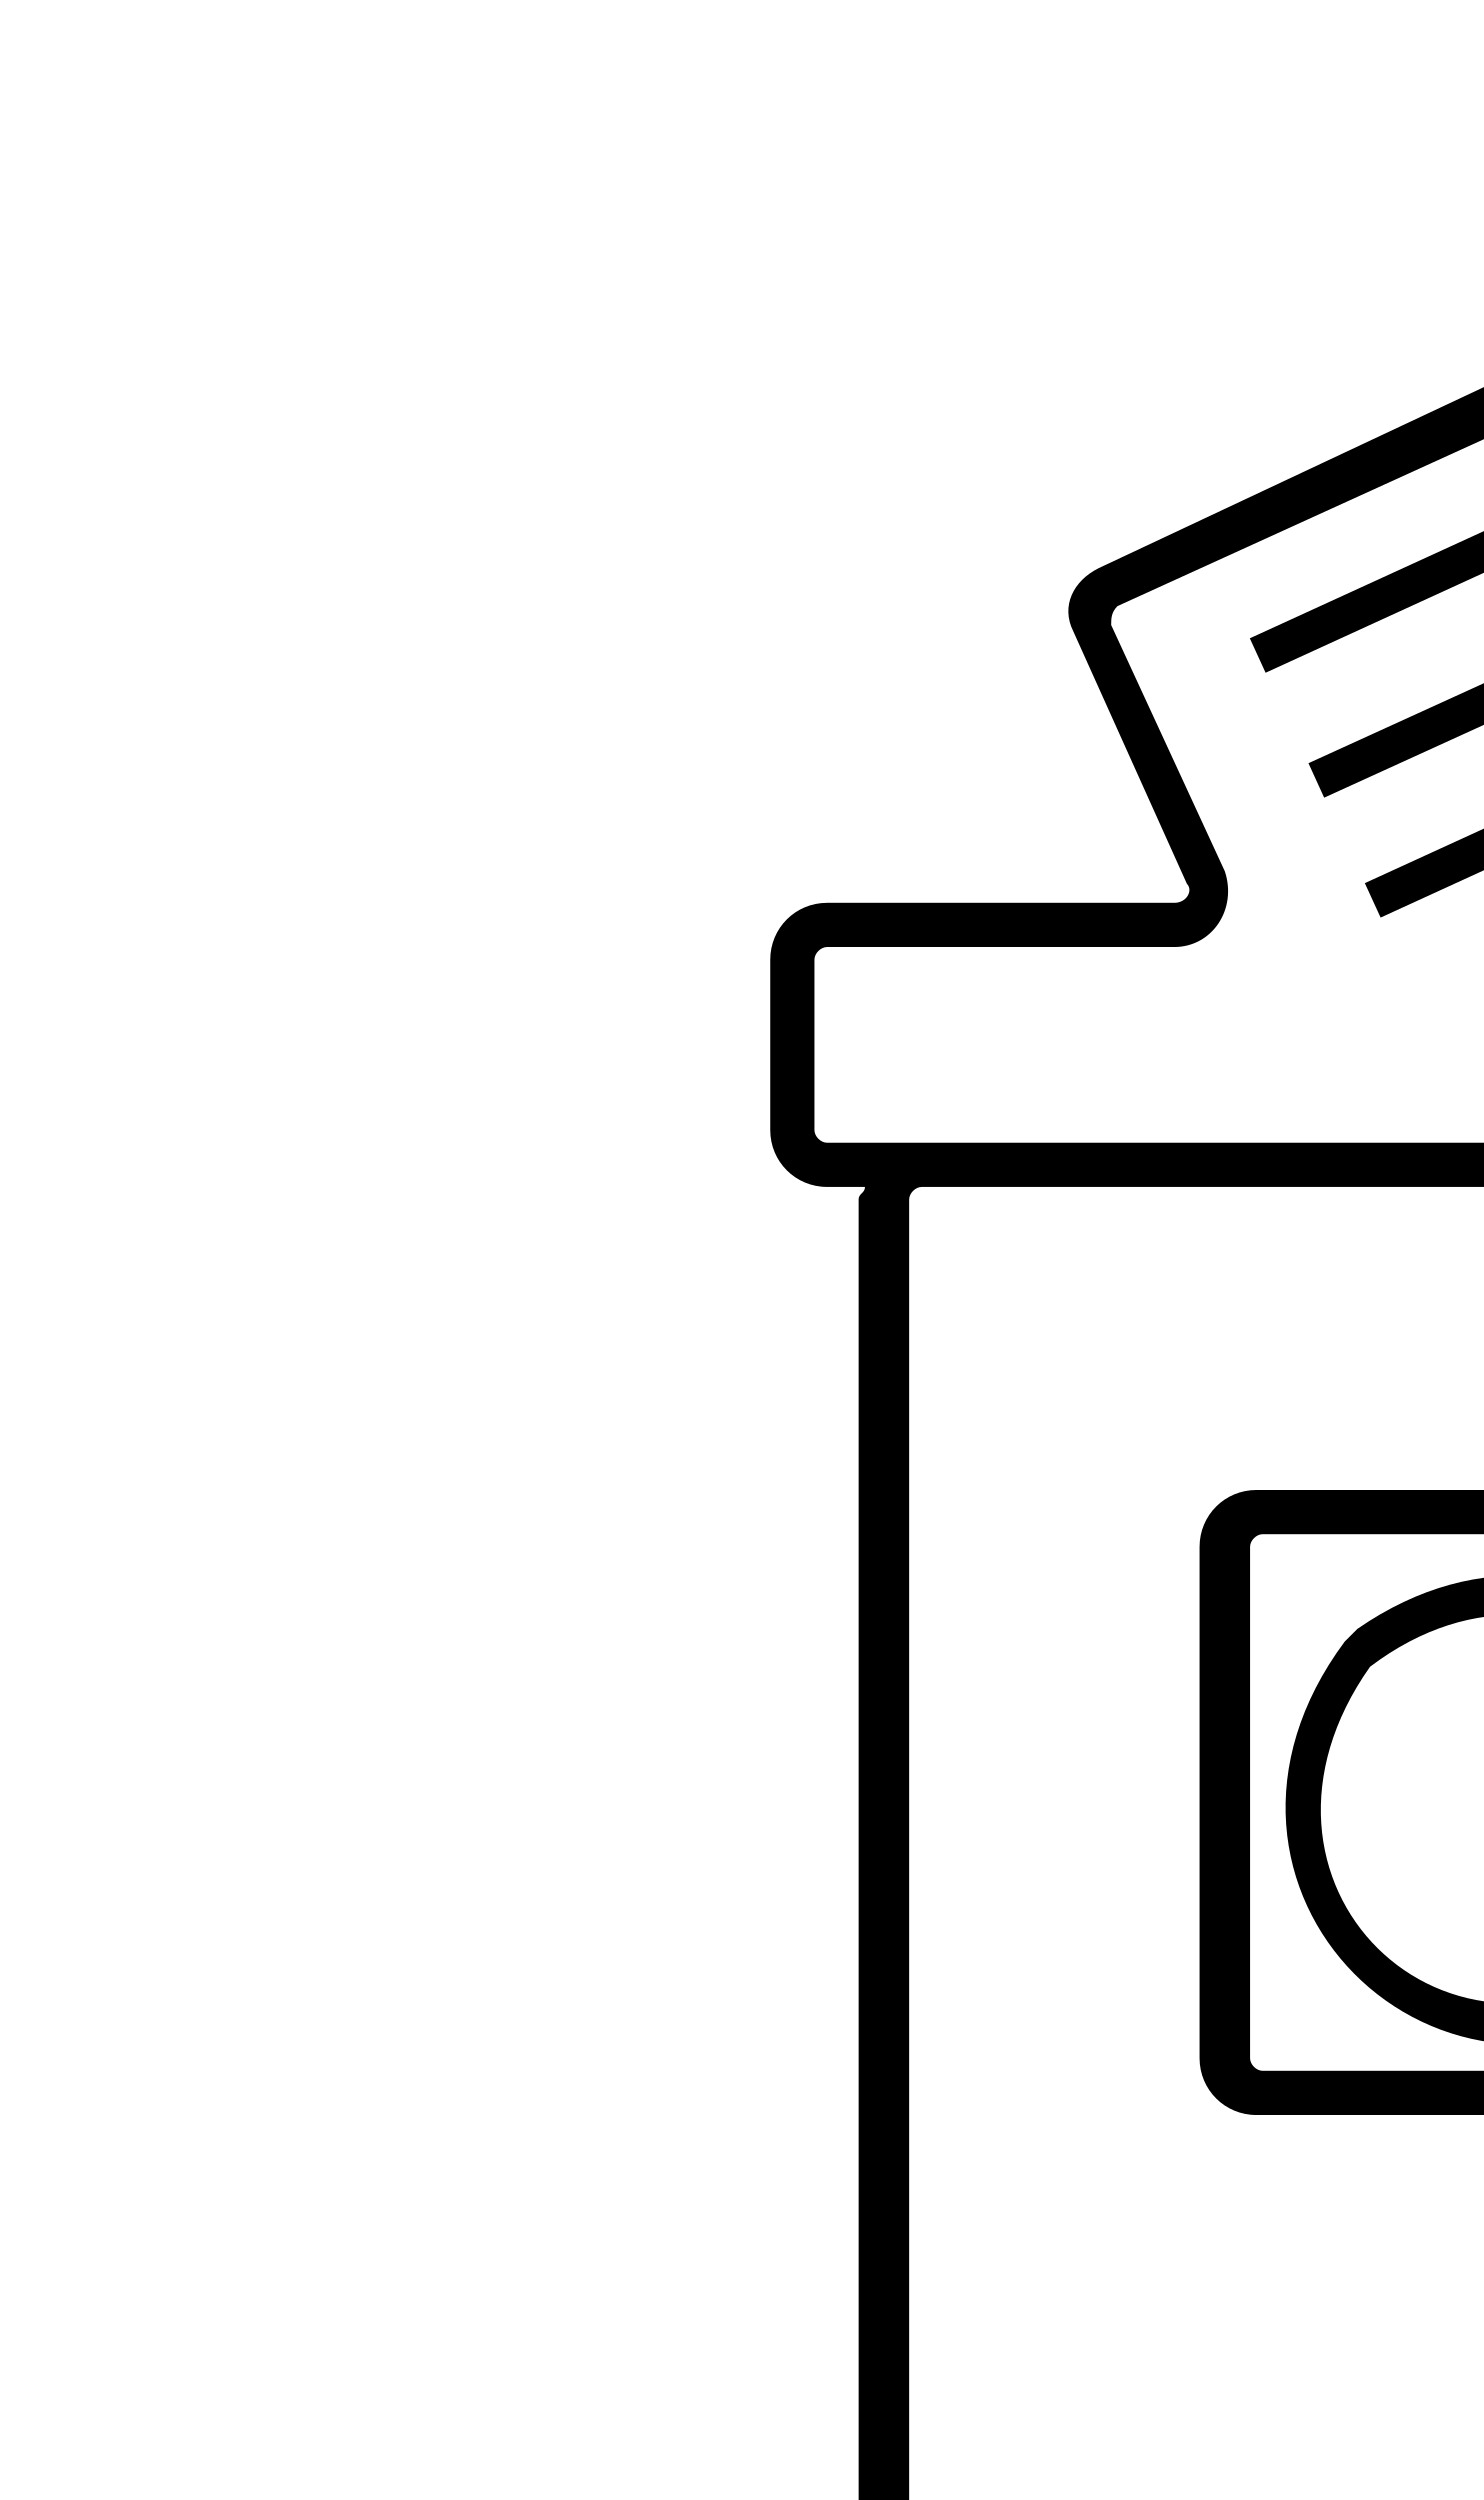
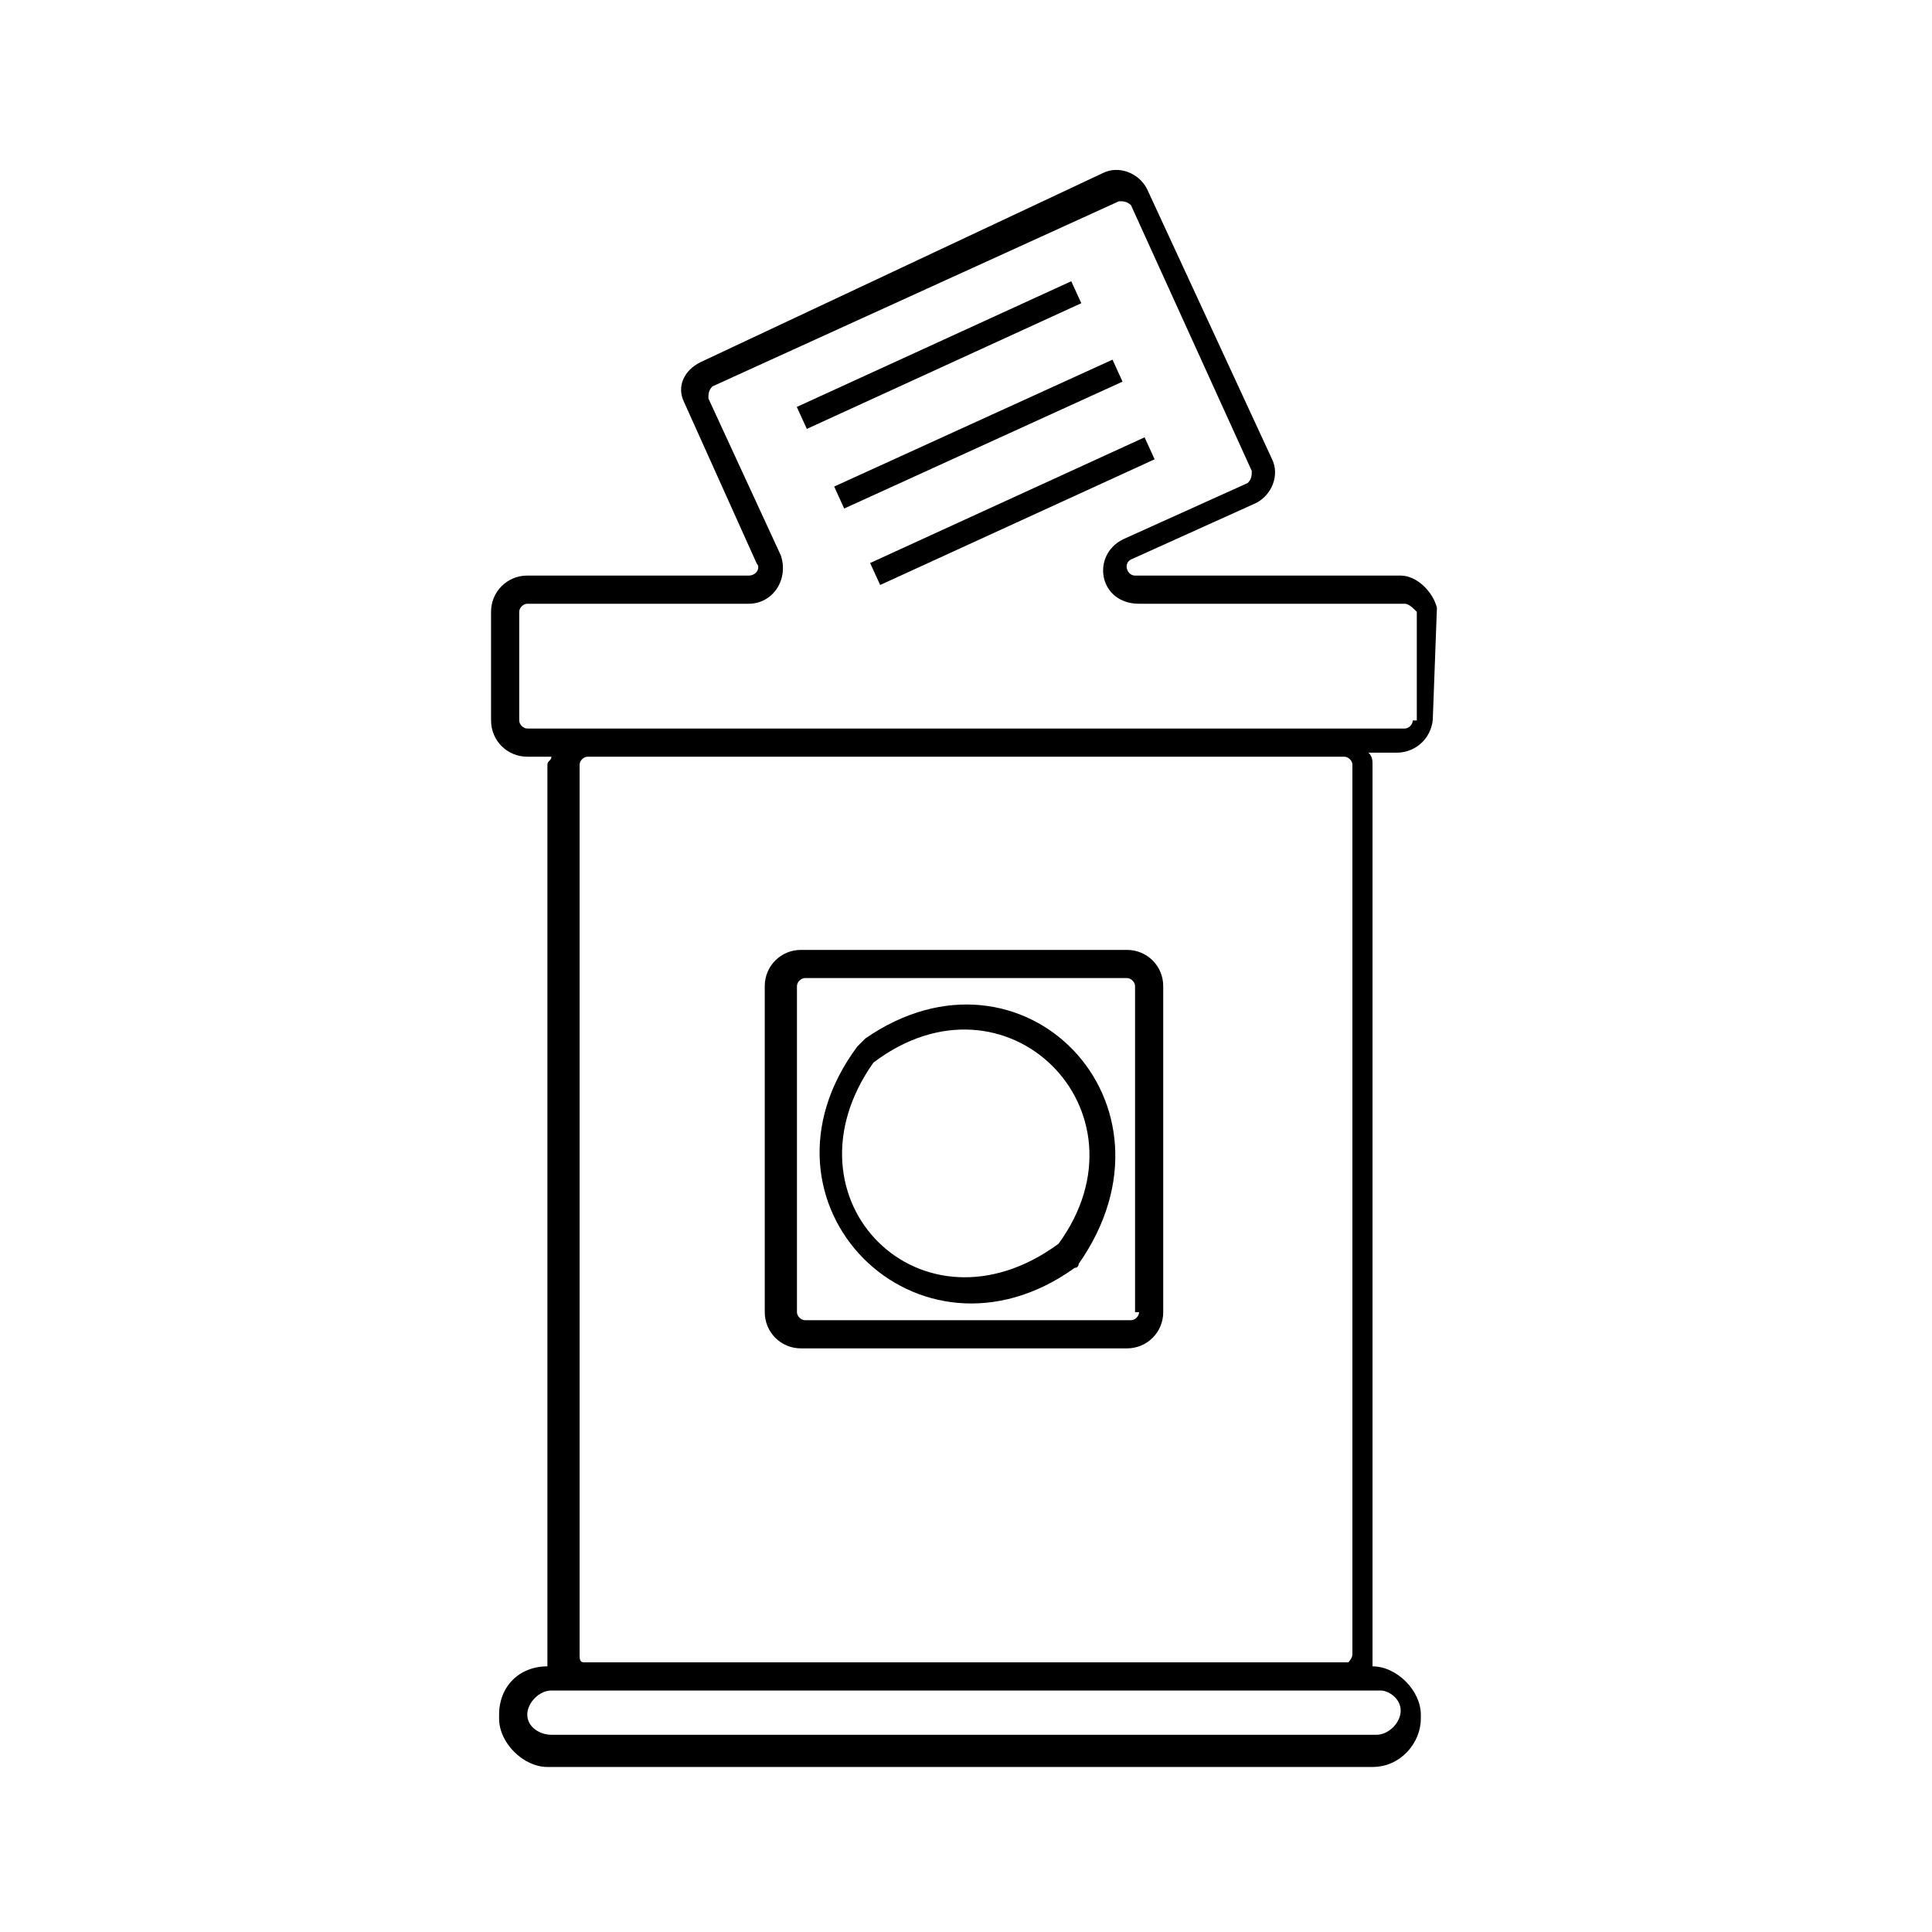
- <svg xmlns="http://www.w3.org/2000/svg" version="1.1" x="0" y="0" xml:space="preserve" id="root">
+ <svg xmlns="http://www.w3.org/2000/svg" viewBox="0 0 48 48" version="1.1" x="0" y="0" xml:space="preserve" id="root">
  <style>.st0{fill:none}</style>
-   <path class="st0" d="M28 24.3h-8.1c-.1 0-.2.1-.2.2v8.1c0 .1.1.2.2.2H28c.1 0 .2-.1.2-.2v-8.1c.1-.1 0-.2-.2-.2zm-1.2 7l-.2.2c-3.9 2.8-8.3-1.5-5.4-5.5l.1-.1.1-.1c4-2.7 8.2 1.6 5.4 5.5z" />
-   <path class="st0" d="M33.6 41.1V19c0-.1-.1-.2-.2-.2H14.6c-.1 0-.2.1-.2.2v22.2c0 .1.1.2.1.2h18.9c.1-.1.2-.2.2-.3zm-4.7-8.5c0 .5-.4.9-.9.9h-8.1c-.5 0-.9-.4-.9-.9v-8.1c0-.5.4-.9.9-.9H28c.5 0 .9.4.9.9v8.1zM33.3 42H13.7c-.3 0-.6.3-.6.6s.3.5.6.5h20.5c.3 0 .6-.3.6-.6s-.3-.5-.6-.5h-.7-.2z" />
-   <path class="st0" d="M21.7 26.4c-2.5 3.4 1.2 7 4.5 4.6 2.5-3.4-1.2-7.1-4.5-4.6zM34.8 15h-6.6c-.9 0-1.2-1.2-.4-1.6l3.1-1.4c.1-.1.2-.2.1-.3l-3-6.6c-.1-.1-.2-.2-.3-.1l-10 4.5c-.1.1-.1.2-.1.3l1.8 3.9c.3.6-.2 1.2-.8 1.2h-5.5c-.1 0-.2.1-.2.2v2.7c0 .1.1.2.2.2h21.8c.1 0 .2-.1.2-.2v-2.7s-.2-.1-.3-.1zm-15-4.9L26.7 7l.3.6-6.8 3.1-.4-.6zm.9 2L27.6 9l.3.6-6.9 3-.3-.5zm.9 1.9l6.8-3.1.3.6-6.8 3.1-.3-.6z" />
+   <path class="st0" fill="none" d="M28 24.3h-8.1c-.1 0-.2.1-.2.2v8.1c0 .1.1.2.2.2H28c.1 0 .2-.1.2-.2v-8.1c.1-.1 0-.2-.2-.2zm-1.2 7l-.2.2c-3.9 2.8-8.3-1.5-5.4-5.5l.1-.1.1-.1c4-2.7 8.2 1.6 5.4 5.5z" />
+   <path class="st0" fill="none" d="M33.6 41.1V19c0-.1-.1-.2-.2-.2H14.6c-.1 0-.2.1-.2.2v22.2c0 .1.1.2.1.2h18.9c.1-.1.2-.2.2-.3zm-4.7-8.5c0 .5-.4.9-.9.9h-8.1c-.5 0-.9-.4-.9-.9v-8.1c0-.5.4-.9.9-.9H28c.5 0 .9.4.9.9v8.1zM33.3 42H13.7c-.3 0-.6.3-.6.6s.3.5.6.5h20.5c.3 0 .6-.3.6-.6s-.3-.5-.6-.5h-.7-.2z" />
+   <path class="st0" fill="none" d="M21.7 26.4c-2.5 3.4 1.2 7 4.5 4.6 2.5-3.4-1.2-7.1-4.5-4.6zM34.8 15h-6.6c-.9 0-1.2-1.2-.4-1.6l3.1-1.4c.1-.1.2-.2.1-.3l-3-6.6c-.1-.1-.2-.2-.3-.1l-10 4.5c-.1.1-.1.2-.1.3l1.8 3.9c.3.6-.2 1.2-.8 1.2h-5.5c-.1 0-.2.1-.2.2v2.7c0 .1.1.2.2.2h21.8c.1 0 .2-.1.2-.2v-2.7s-.2-.1-.3-.1zm-15-4.9L26.7 7l.3.6-6.8 3.1-.4-.6zm.9 2L27.6 9l.3.6-6.9 3-.3-.5zm.9 1.9l6.8-3.1.3.6-6.8 3.1-.3-.6z" />
  <path d="M21.5 25.8l-.1.1-.1.1c-2.9 3.9 1.5 8.3 5.4 5.5.1 0 .1-.1.1-.1 2.8-4-1.4-8.3-5.3-5.6zm4.8 5.1c-3.4 2.5-7-1.1-4.6-4.5 3.3-2.5 7 1.2 4.6 4.5z" />
  <path transform="rotate(-24.605 23.39 8.856)" d="M19.6 8.5h7.5v.6h-7.5z" />
  <path transform="rotate(-24.508 24.269 10.777)" d="M20.5 10.5h7.6v.6h-7.6z" />
  <path transform="rotate(-24.605 25.15 12.695)" d="M21.4 12.4h7.5v.6h-7.5z" />
  <path d="M35.7 15.1c-.1-.4-.5-.8-.9-.8h-6.6c-.2 0-.3-.3-.1-.4l3.1-1.4c.4-.2.6-.7.4-1.1l-3.1-6.7c-.2-.4-.7-.6-1.1-.4L17.4 9c-.4.2-.6.6-.4 1l1.8 4c.1.1 0 .3-.2.3h-5.5c-.5 0-.9.4-.9.9v2.7c0 .5.4.9.9.9h.6c0 .1-.1.1-.1.2v22.4c-.7 0-1.2.5-1.2 1.2v.1c0 .6.6 1.2 1.2 1.2h20.5c.7 0 1.2-.6 1.2-1.2v-.1c0-.6-.6-1.2-1.2-1.2V19c0-.1 0-.2-.1-.3h.7c.5 0 .9-.4.9-.9l.1-2.7zm-.9 27.4c0 .3-.3.6-.6.6H13.7c-.3 0-.6-.2-.6-.5s.3-.6.6-.6H34.3c.2 0 .5.2.5.5zm-20.3-1.2c-.1 0-.1-.1-.1-.2V19c0-.1.1-.2.2-.2h18.8c.1 0 .2.1.2.2v22.1c0 .1-.1.2-.1.2h-19zm20.6-23.4c0 .1-.1.2-.2.2H13.1c-.1 0-.2-.1-.2-.2v-2.7c0-.1.1-.2.2-.2h5.5c.6 0 1-.6.8-1.2l-1.8-3.9c0-.1 0-.2.1-.3L27.8 5c.1 0 .2 0 .3.1l3 6.6c0 .1 0 .2-.1.3l-3.1 1.4c-.8.4-.6 1.6.4 1.6h6.6c.1 0 .2.1.3.2v2.7z" />
  <path d="M28 23.6h-8.1c-.5 0-.9.4-.9.9v8.1c0 .5.4.9.9.9H28c.5 0 .9-.4.9-.9v-8.1c0-.5-.4-.9-.9-.9zm.3 9c0 .1-.1.2-.2.2H20c-.1 0-.2-.1-.2-.2v-8.1c0-.1.1-.2.2-.2h8c.1 0 .2.1.2.2v8.1z" />
</svg>
